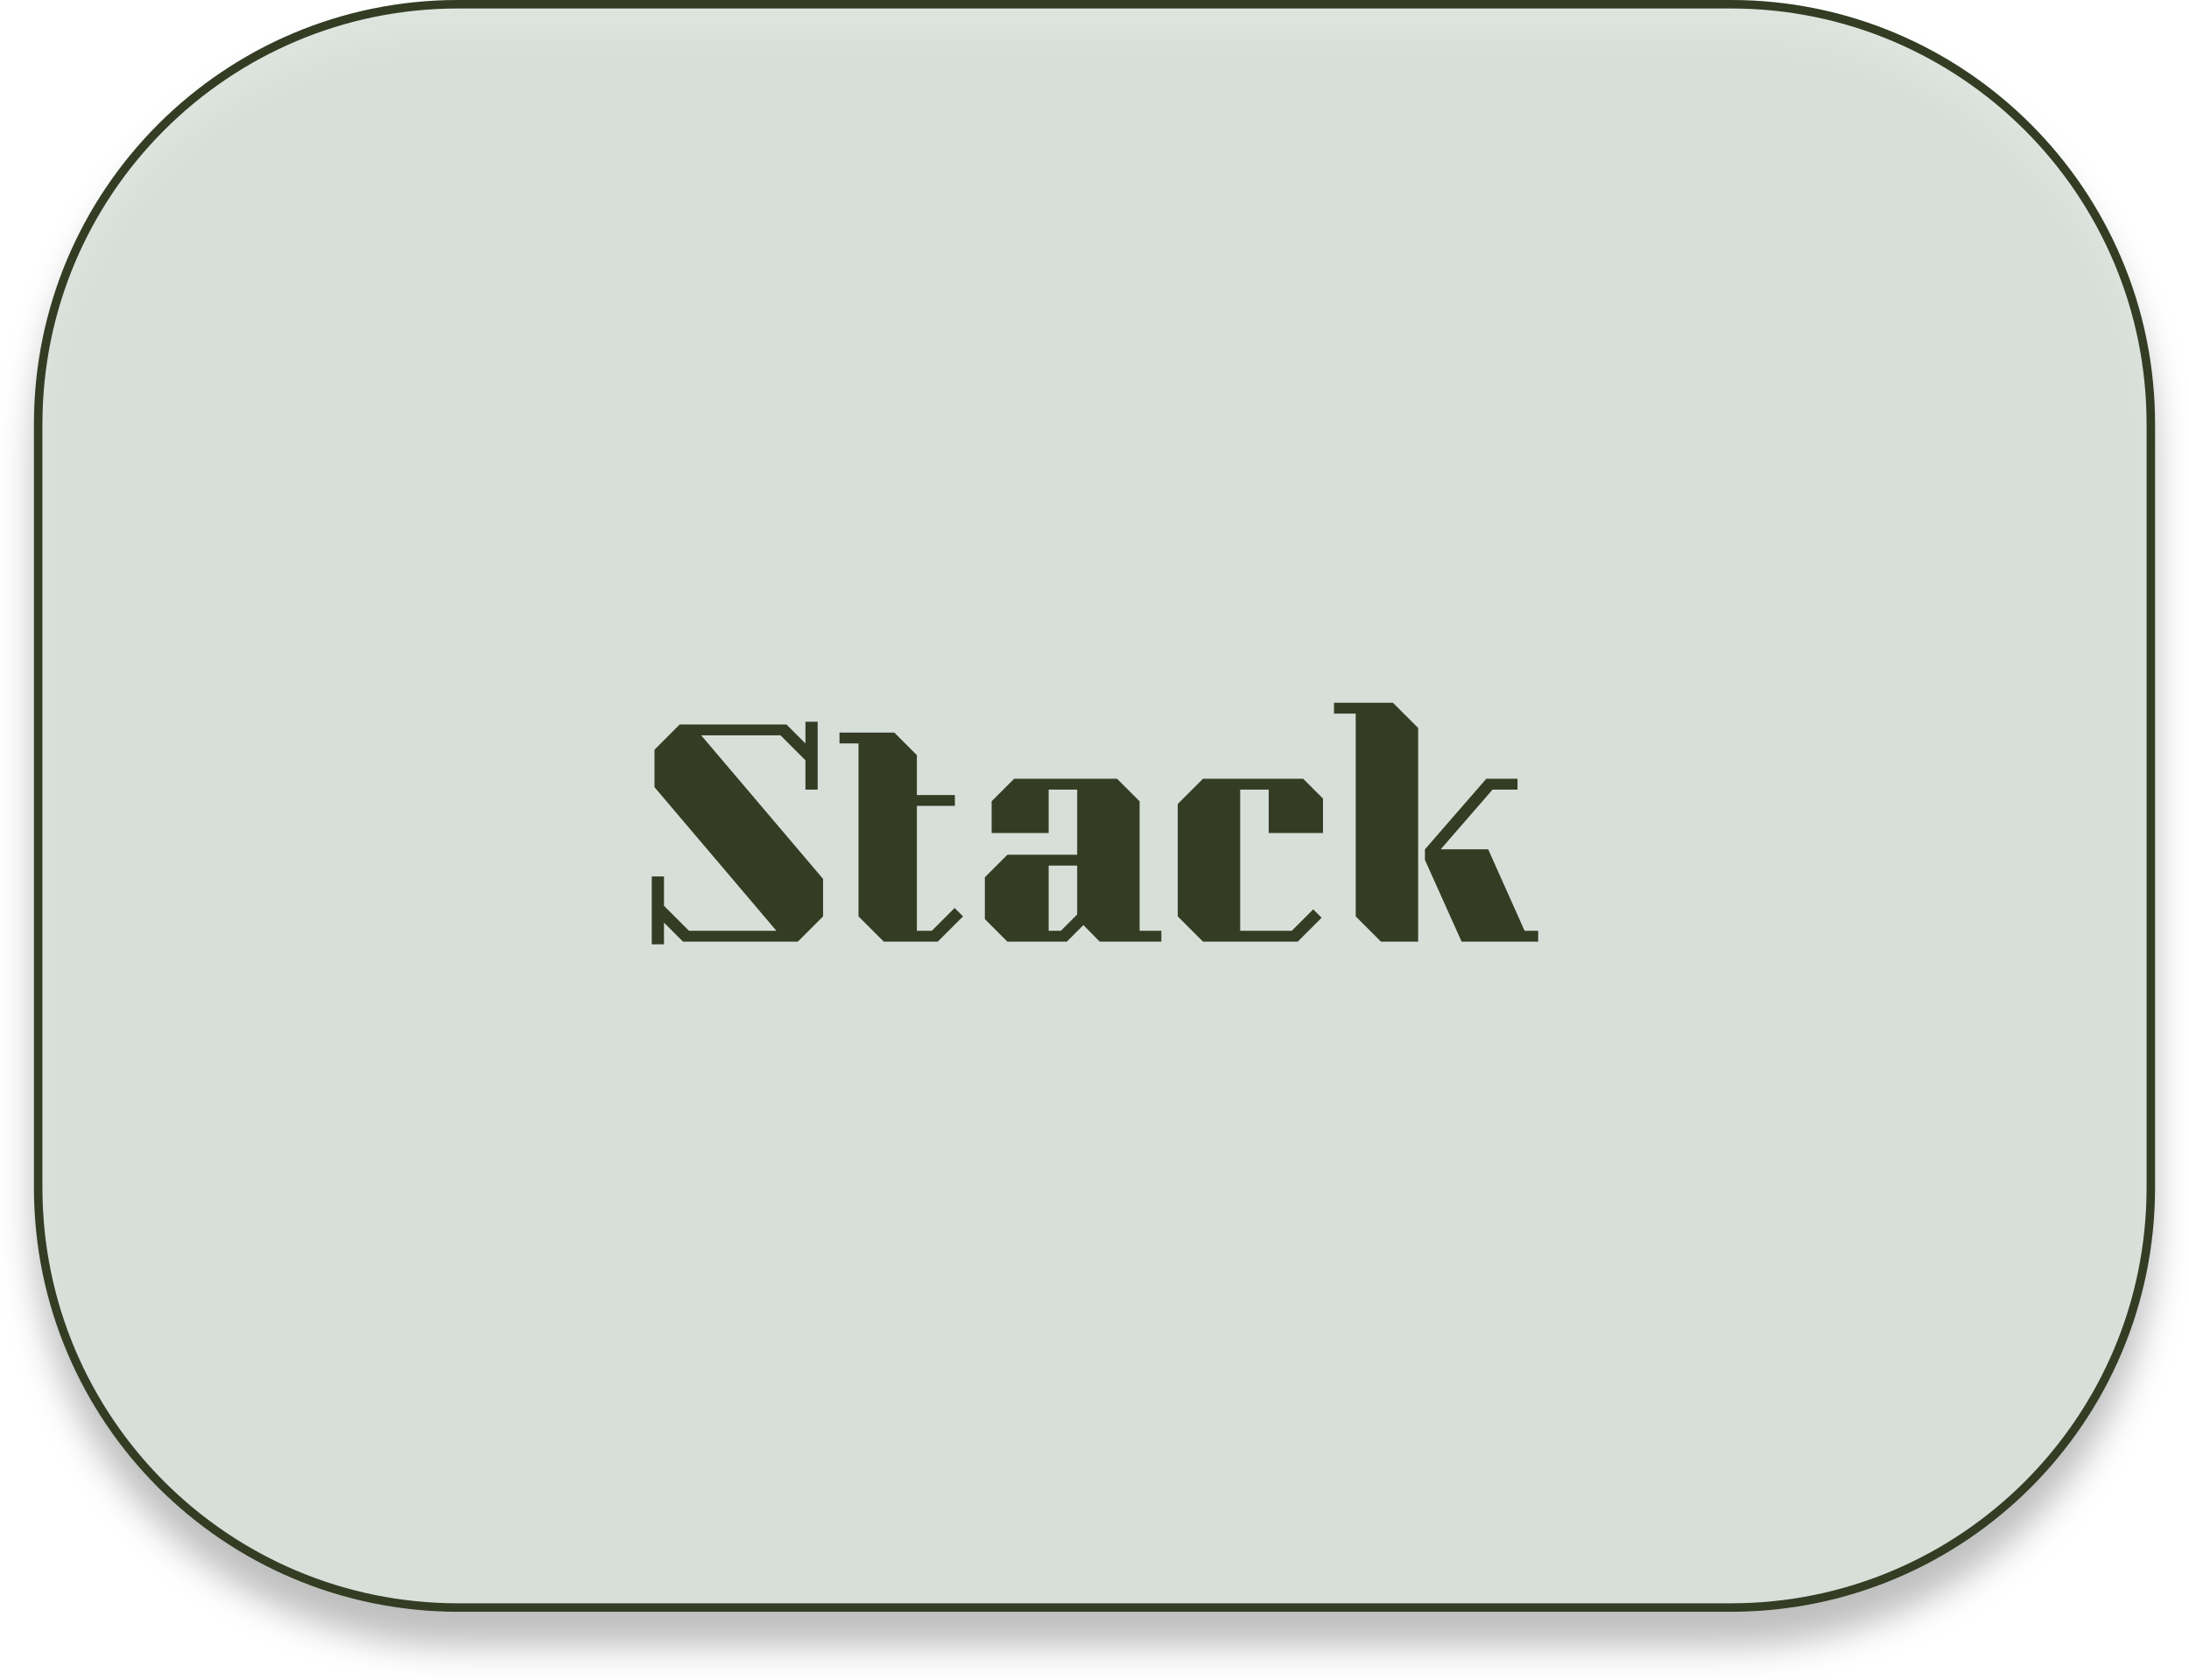
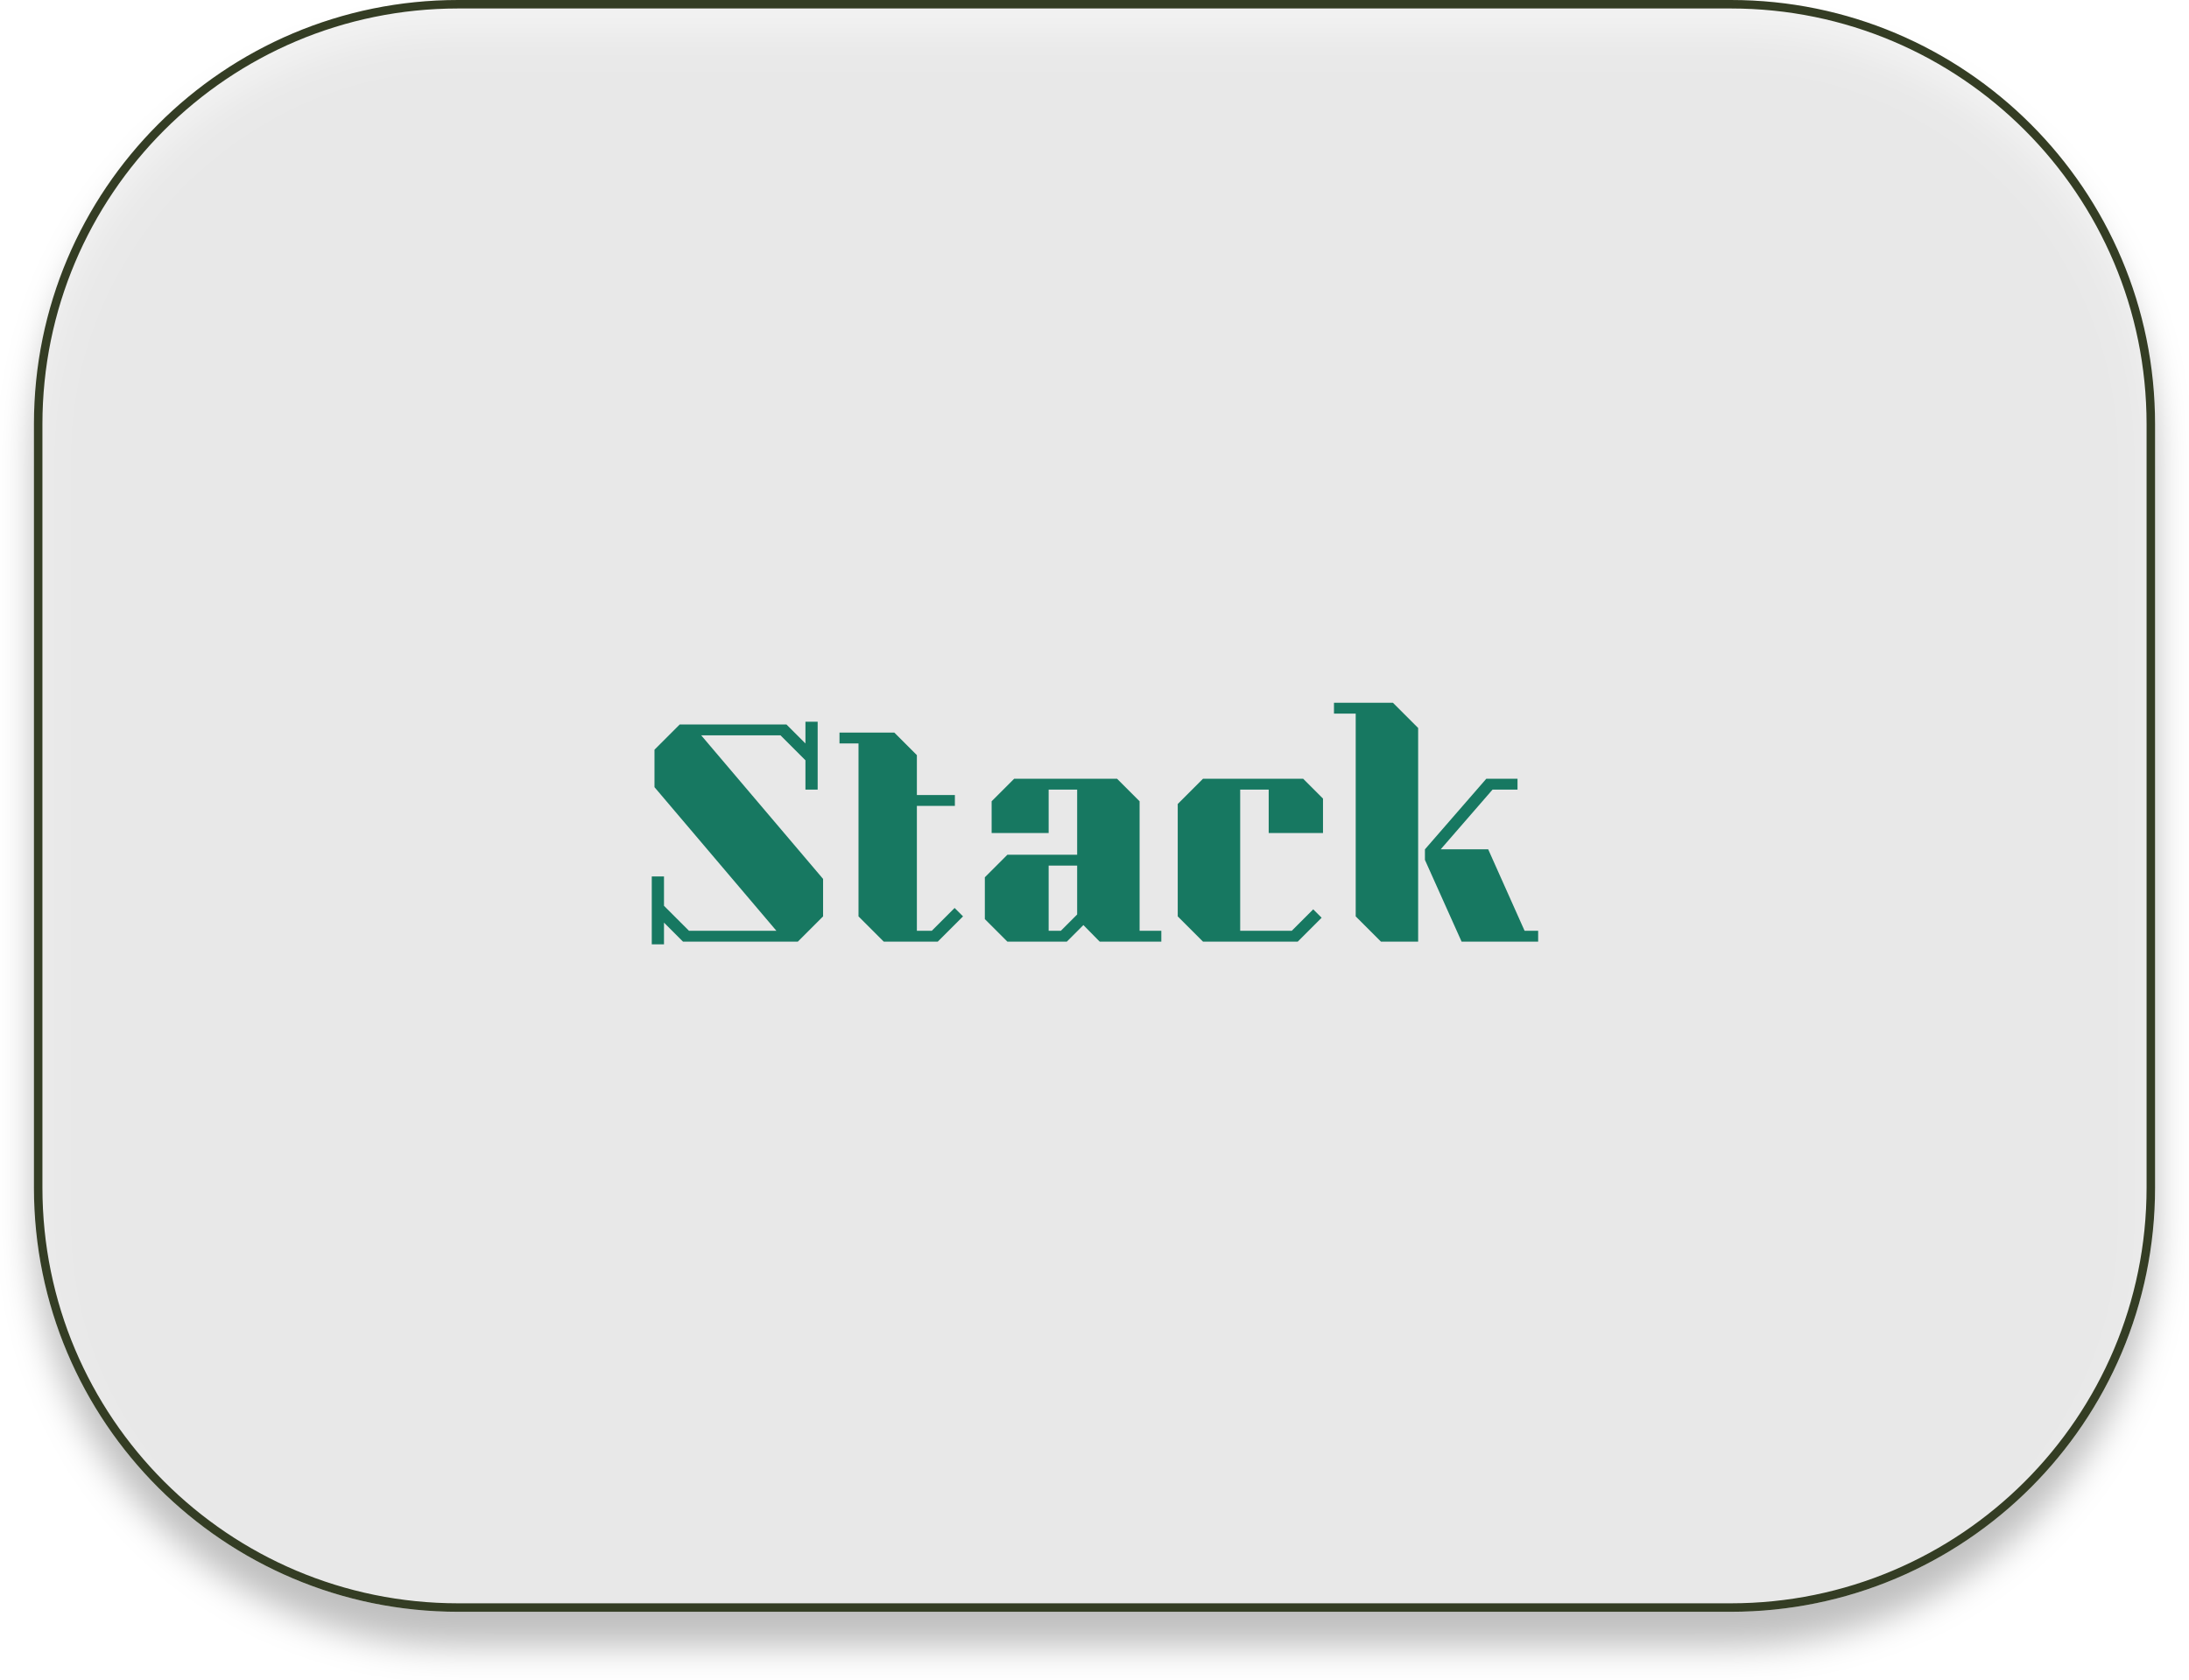
<svg xmlns="http://www.w3.org/2000/svg" width="258" height="198" viewBox="0 0 258 198" fill="none">
  <g filter="url(#filter0_d)">
-     <rect x="4" width="250" height="190" rx="50" fill="#DAE2DC" fill-opacity="0.9" />
+     <rect x="4" width="250" height="190" rx="50" fill="#F0F0F0" fill-opacity="0.85" />
    <rect x="4.5" y="0.5" width="249" height="189" rx="49.5" stroke="#343D24" />
  </g>
-   <path d="M76.819 103.32H78.259V106.776L81.203 109.72H91.507L77.139 92.792V88.376L80.115 85.4H92.691L94.931 87.64V85.08H96.371V93.08H94.931V89.624L91.987 86.68H82.643L97.011 103.608V108.024L94.035 111H80.499L78.259 108.76V111.32H76.819V103.32ZM113.505 108.024L110.529 111H104.161L101.185 108.024V87.64H98.945V86.36H105.409L108.065 89.016V93.72H112.545V95H108.065V109.72H109.825L112.513 107.032L113.505 108.024ZM118.732 111H125.74L127.692 109.048L129.612 111H136.876V109.72H134.316V94.456L131.66 91.8H119.532L116.876 94.456V98.2H123.596V93.08H126.956V100.76H118.732L116.076 103.416V108.344L118.732 111ZM123.596 102.04H126.956V107.8L125.036 109.72H123.596V102.04ZM149.531 98.2V93.08H146.171V109.72H152.251L154.779 107.192L155.771 108.184L152.955 111H141.787L138.811 108.024V94.776L141.787 91.8H153.595L155.931 94.136V98.2H149.531ZM164.17 82.84L167.146 85.816V111H162.762L159.786 108.024V84.12H157.226V82.84H164.17ZM181.29 109.72V111H172.266L167.946 101.368V100.12L175.178 91.8H178.858V93.08H175.914L169.802 100.12H175.402L179.69 109.72H181.29Z" fill="#343D24" />
+   <path d="M76.819 103.32H78.259V106.776L81.203 109.72H91.507L77.139 92.792V88.376L80.115 85.4H92.691L94.931 87.64V85.08H96.371V93.08H94.931V89.624L91.987 86.68H82.643L97.011 103.608V108.024L94.035 111H80.499L78.259 108.76V111.32H76.819V103.32ZM113.505 108.024L110.529 111H104.161L101.185 108.024V87.64H98.945V86.36H105.409L108.065 89.016V93.72H112.545V95H108.065V109.72H109.825L112.513 107.032L113.505 108.024ZM118.732 111H125.74L127.692 109.048L129.612 111H136.876V109.72H134.316V94.456L131.66 91.8H119.532L116.876 94.456V98.2H123.596V93.08H126.956V100.76H118.732L116.076 103.416V108.344L118.732 111ZM123.596 102.04H126.956V107.8L125.036 109.72H123.596V102.04ZM149.531 98.2V93.08H146.171V109.72H152.251L154.779 107.192L155.771 108.184L152.955 111H141.787L138.811 108.024V94.776L141.787 91.8H153.595L155.931 94.136V98.2H149.531ZM164.17 82.84L167.146 85.816V111H162.762L159.786 108.024V84.12H157.226V82.84H164.17ZM181.29 109.72V111H172.266L167.946 101.368V100.12L175.178 91.8H178.858V93.08H175.914L169.802 100.12H175.402L179.69 109.72H181.29Z" fill="#177861" />
  <defs>
    <filter id="filter0_d" x="0" y="0" width="258" height="198" filterUnits="userSpaceOnUse" color-interpolation-filters="sRGB">
      <feFlood flood-opacity="0" result="BackgroundImageFix" />
      <feColorMatrix in="SourceAlpha" type="matrix" values="0 0 0 0 0 0 0 0 0 0 0 0 0 0 0 0 0 0 127 0" />
      <feOffset dy="4" />
      <feGaussianBlur stdDeviation="2" />
      <feColorMatrix type="matrix" values="0 0 0 0 0 0 0 0 0 0 0 0 0 0 0 0 0 0 0.25 0" />
      <feBlend mode="normal" in2="BackgroundImageFix" result="effect1_dropShadow" />
      <feBlend mode="normal" in="SourceGraphic" in2="effect1_dropShadow" result="shape" />
    </filter>
  </defs>
</svg>
